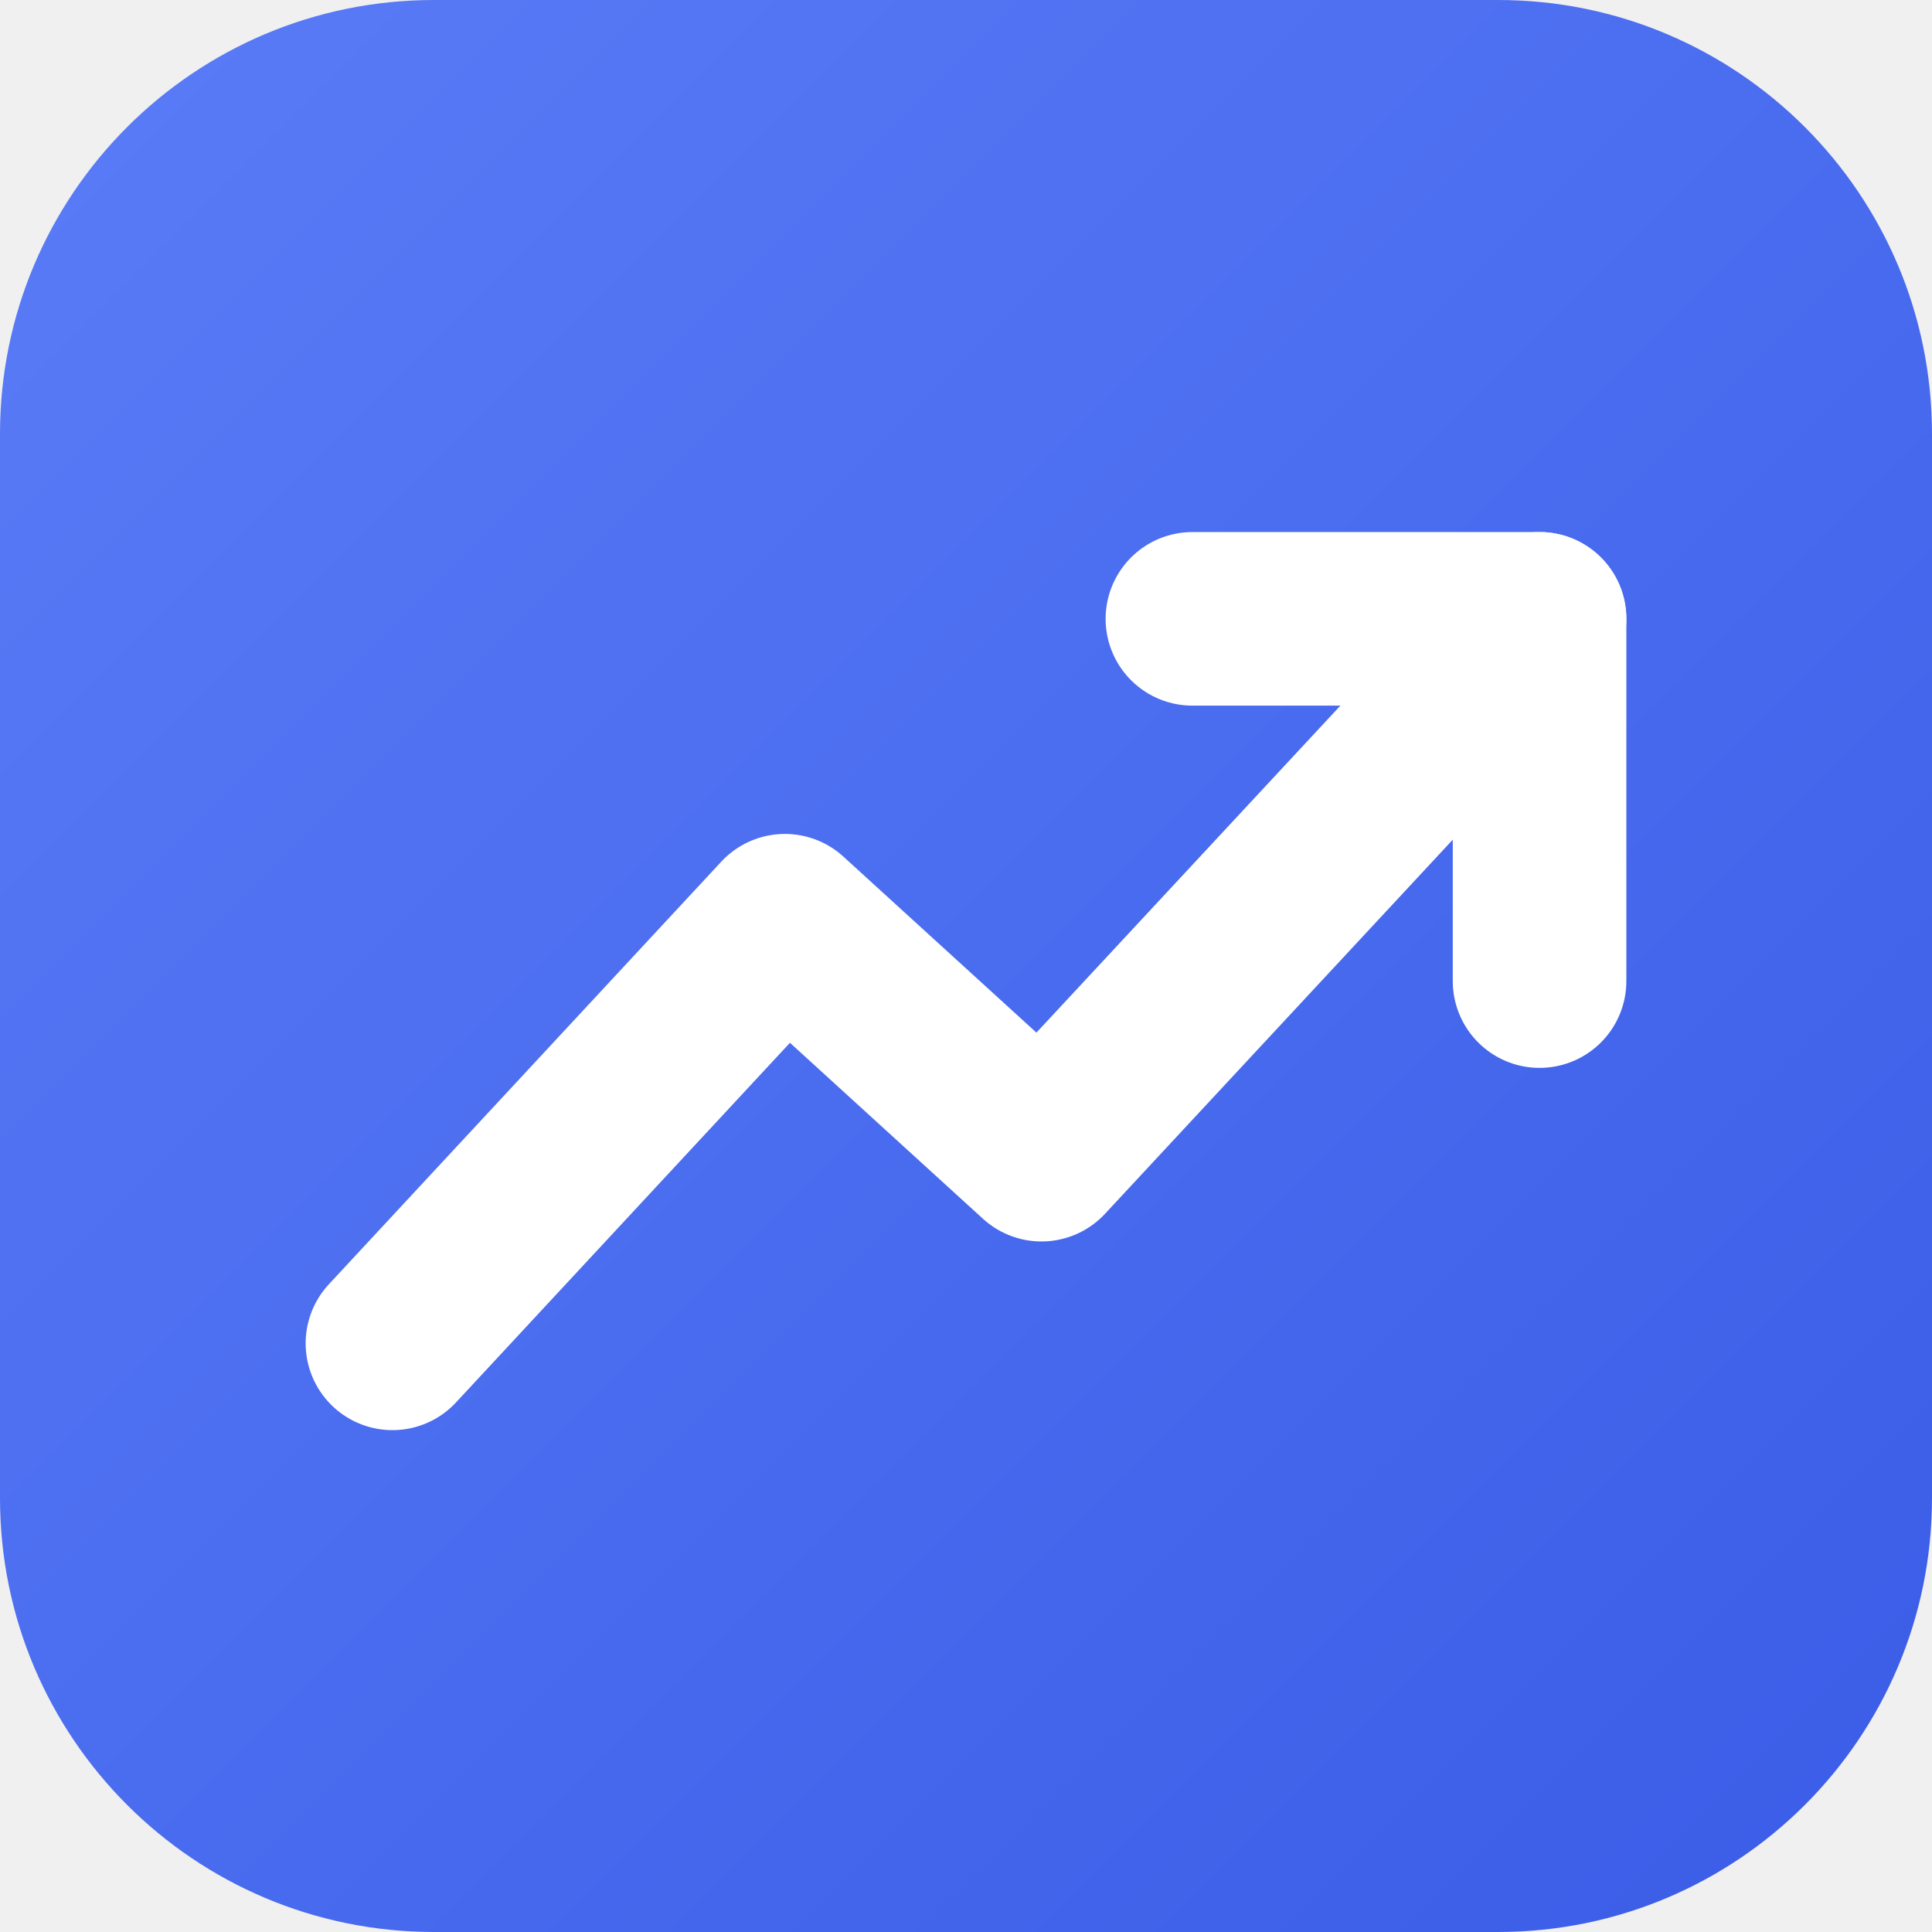
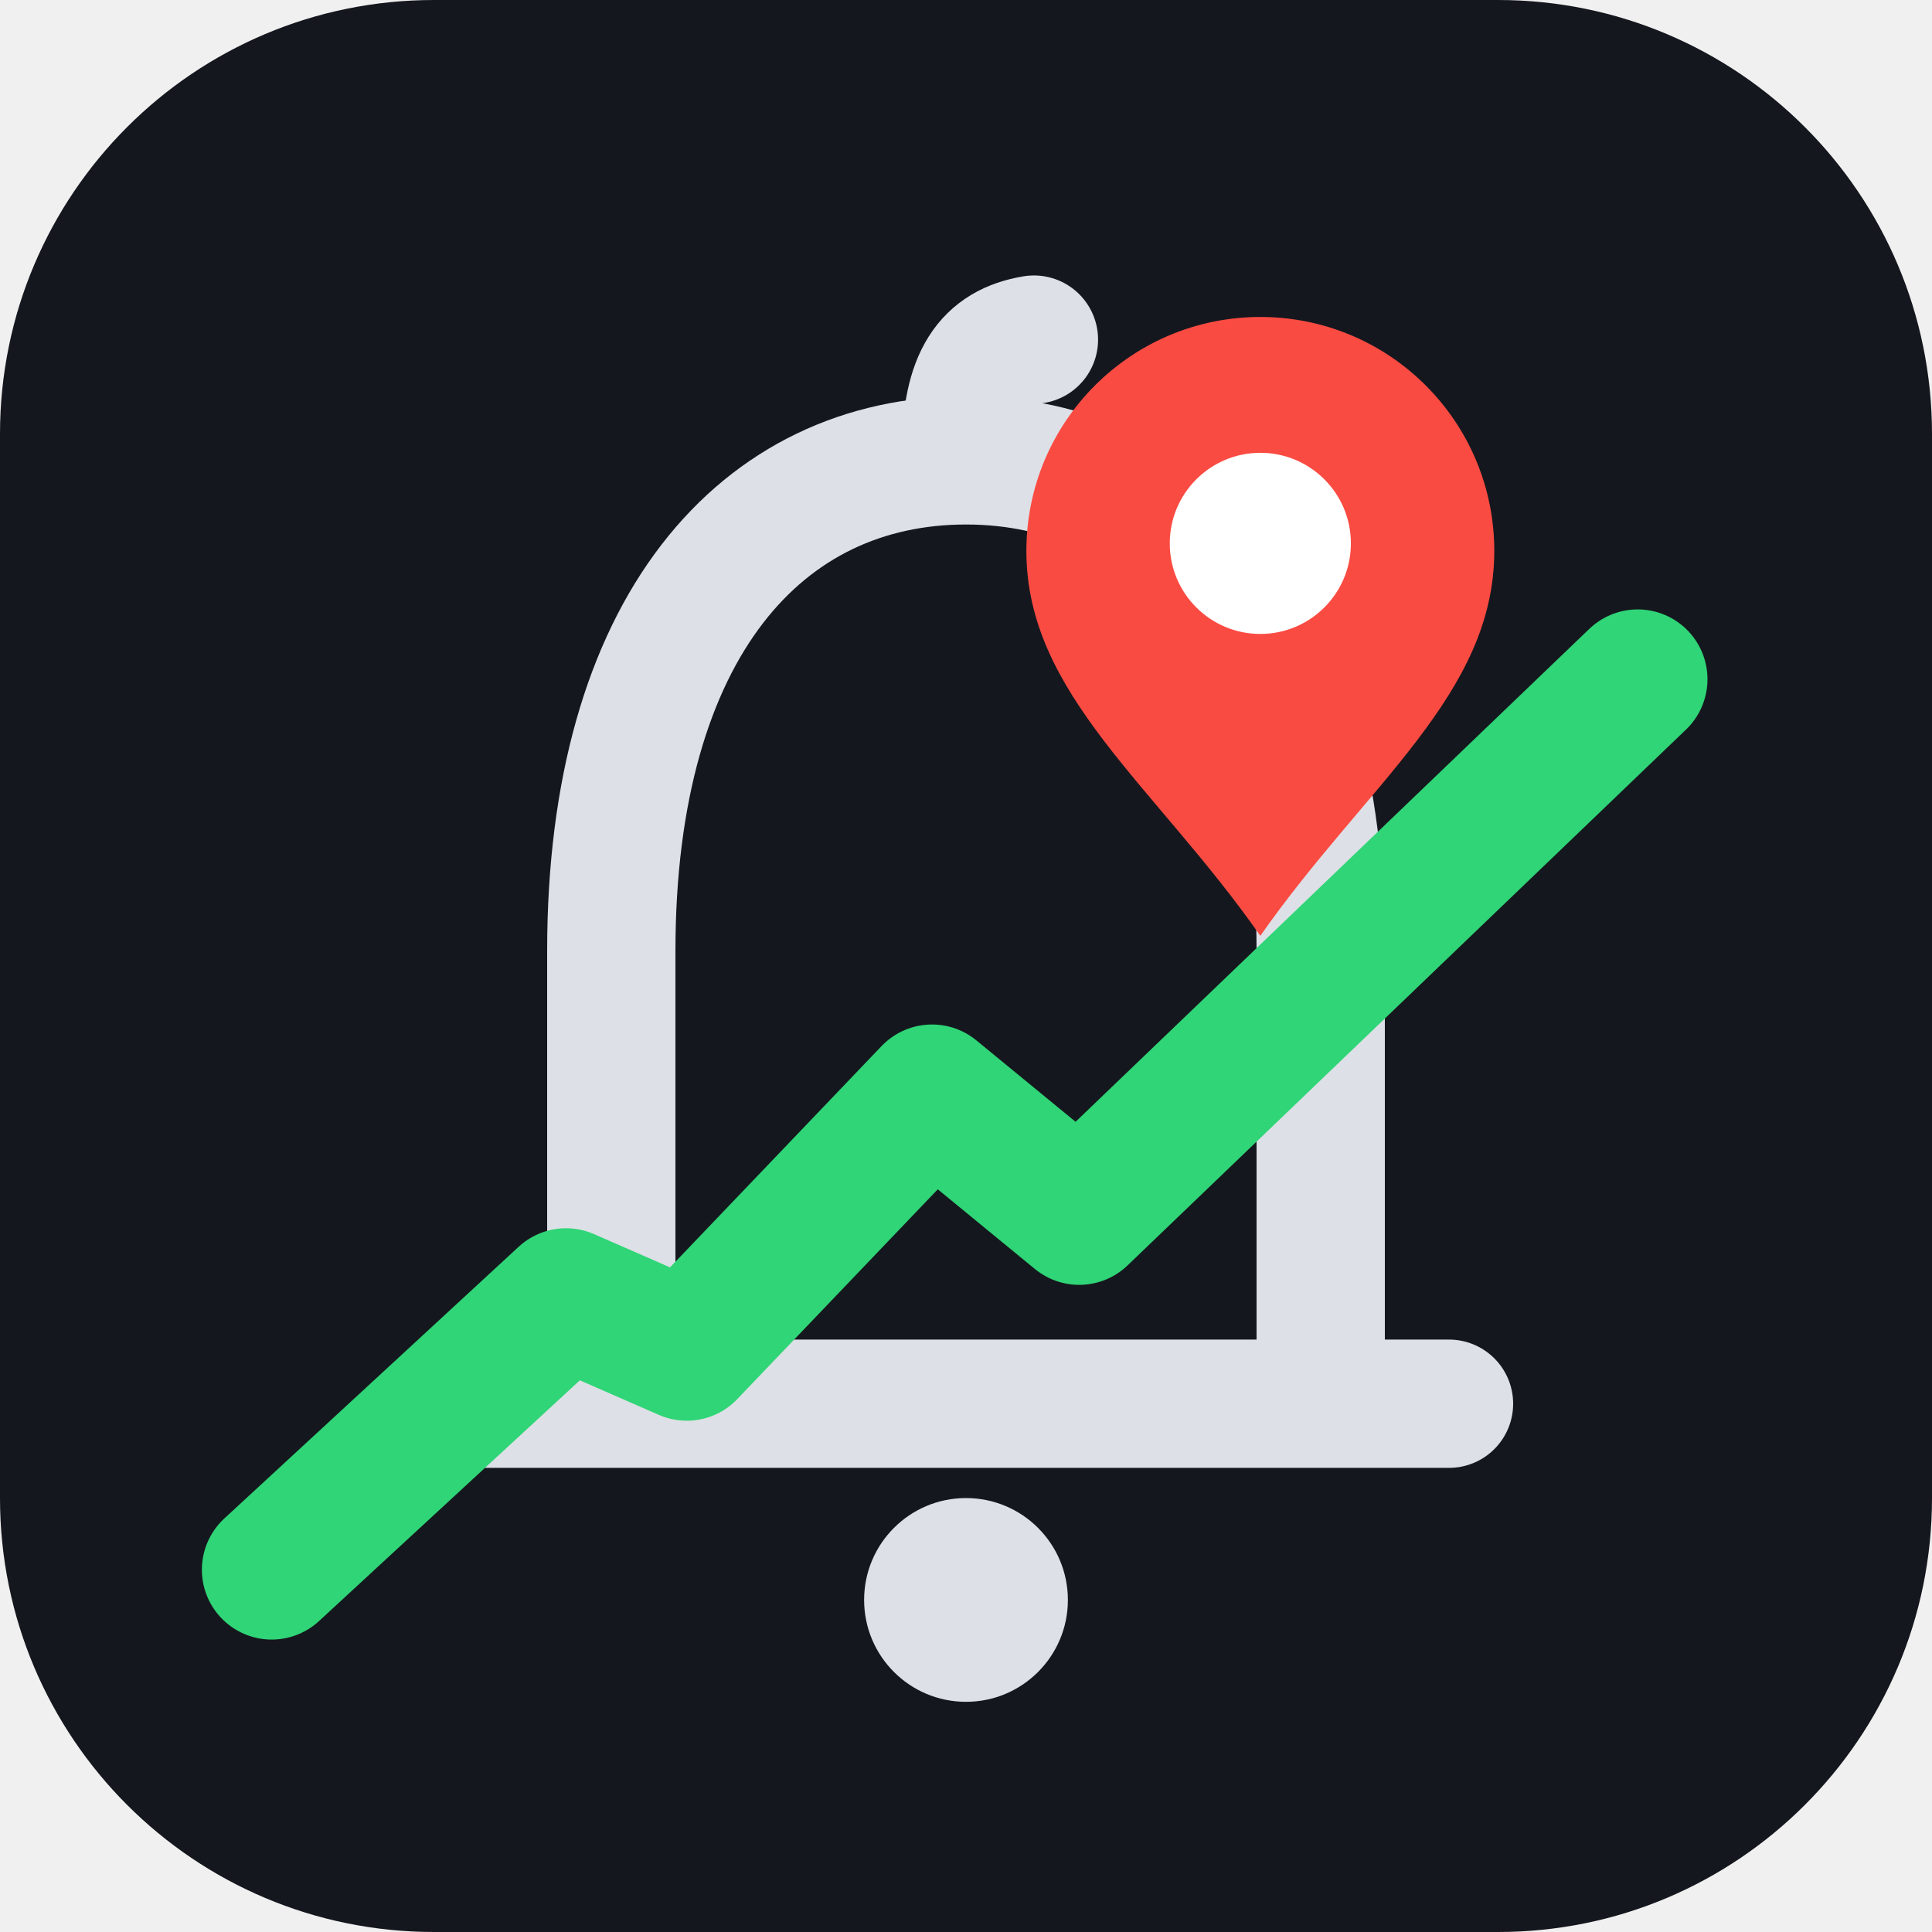
<svg xmlns="http://www.w3.org/2000/svg" viewBox="0 0 512 512">
-   <defs>
-     <linearGradient id="bg" x1="0" y1="0" x2="1" y2="1">
-       <stop offset="0" stop-color="#5a7cf7" />
-       <stop offset="1" stop-color="#3a5ce7" />
-     </linearGradient>
-   </defs>
-   <rect width="512" height="512" rx="115" fill="url(#bg)" />
-   <g fill="none" stroke="#fff" stroke-width="46" stroke-linecap="round" stroke-linejoin="round">
-     <path d="M104 356 L208 244 L276 306 L408 164" />
+   <rect width="512" height="512" rx="115" fill="#15171e" />
+   <g fill="none" stroke="#eef1f7" stroke-width="34" stroke-linecap="round" stroke-linejoin="round" opacity="0.92">
+     <path d="M162 368 L162 252 C162 166 202 122 256 122 C310 122 350 166 350 252 L350 368" />
+     <path d="M128 372 L384 372" />
+     <path d="M256 120 C256 100 262 92 274 90" />
  </g>
-   <path d="M408 164 L408 260 M408 164 L316 164" fill="none" stroke="#fff" stroke-width="46" stroke-linecap="round" />
+   <circle cx="256" cy="424" r="27" fill="#eef1f7" opacity="0.92" />
+   <path d="M72 416 L150 344 L182 358 L247 290 L286 322 L434 180" fill="none" stroke="#2fd576" stroke-width="37" stroke-linecap="round" stroke-linejoin="round" />
+   <path d="M334 248 C306 208 272 184 272 146 A62 62 0 1 1 396 146 C396 184 362 208 334 248 Z" fill="#fa4b42" />
+   <circle cx="334" cy="144" r="24" fill="#fff" />
</svg>
